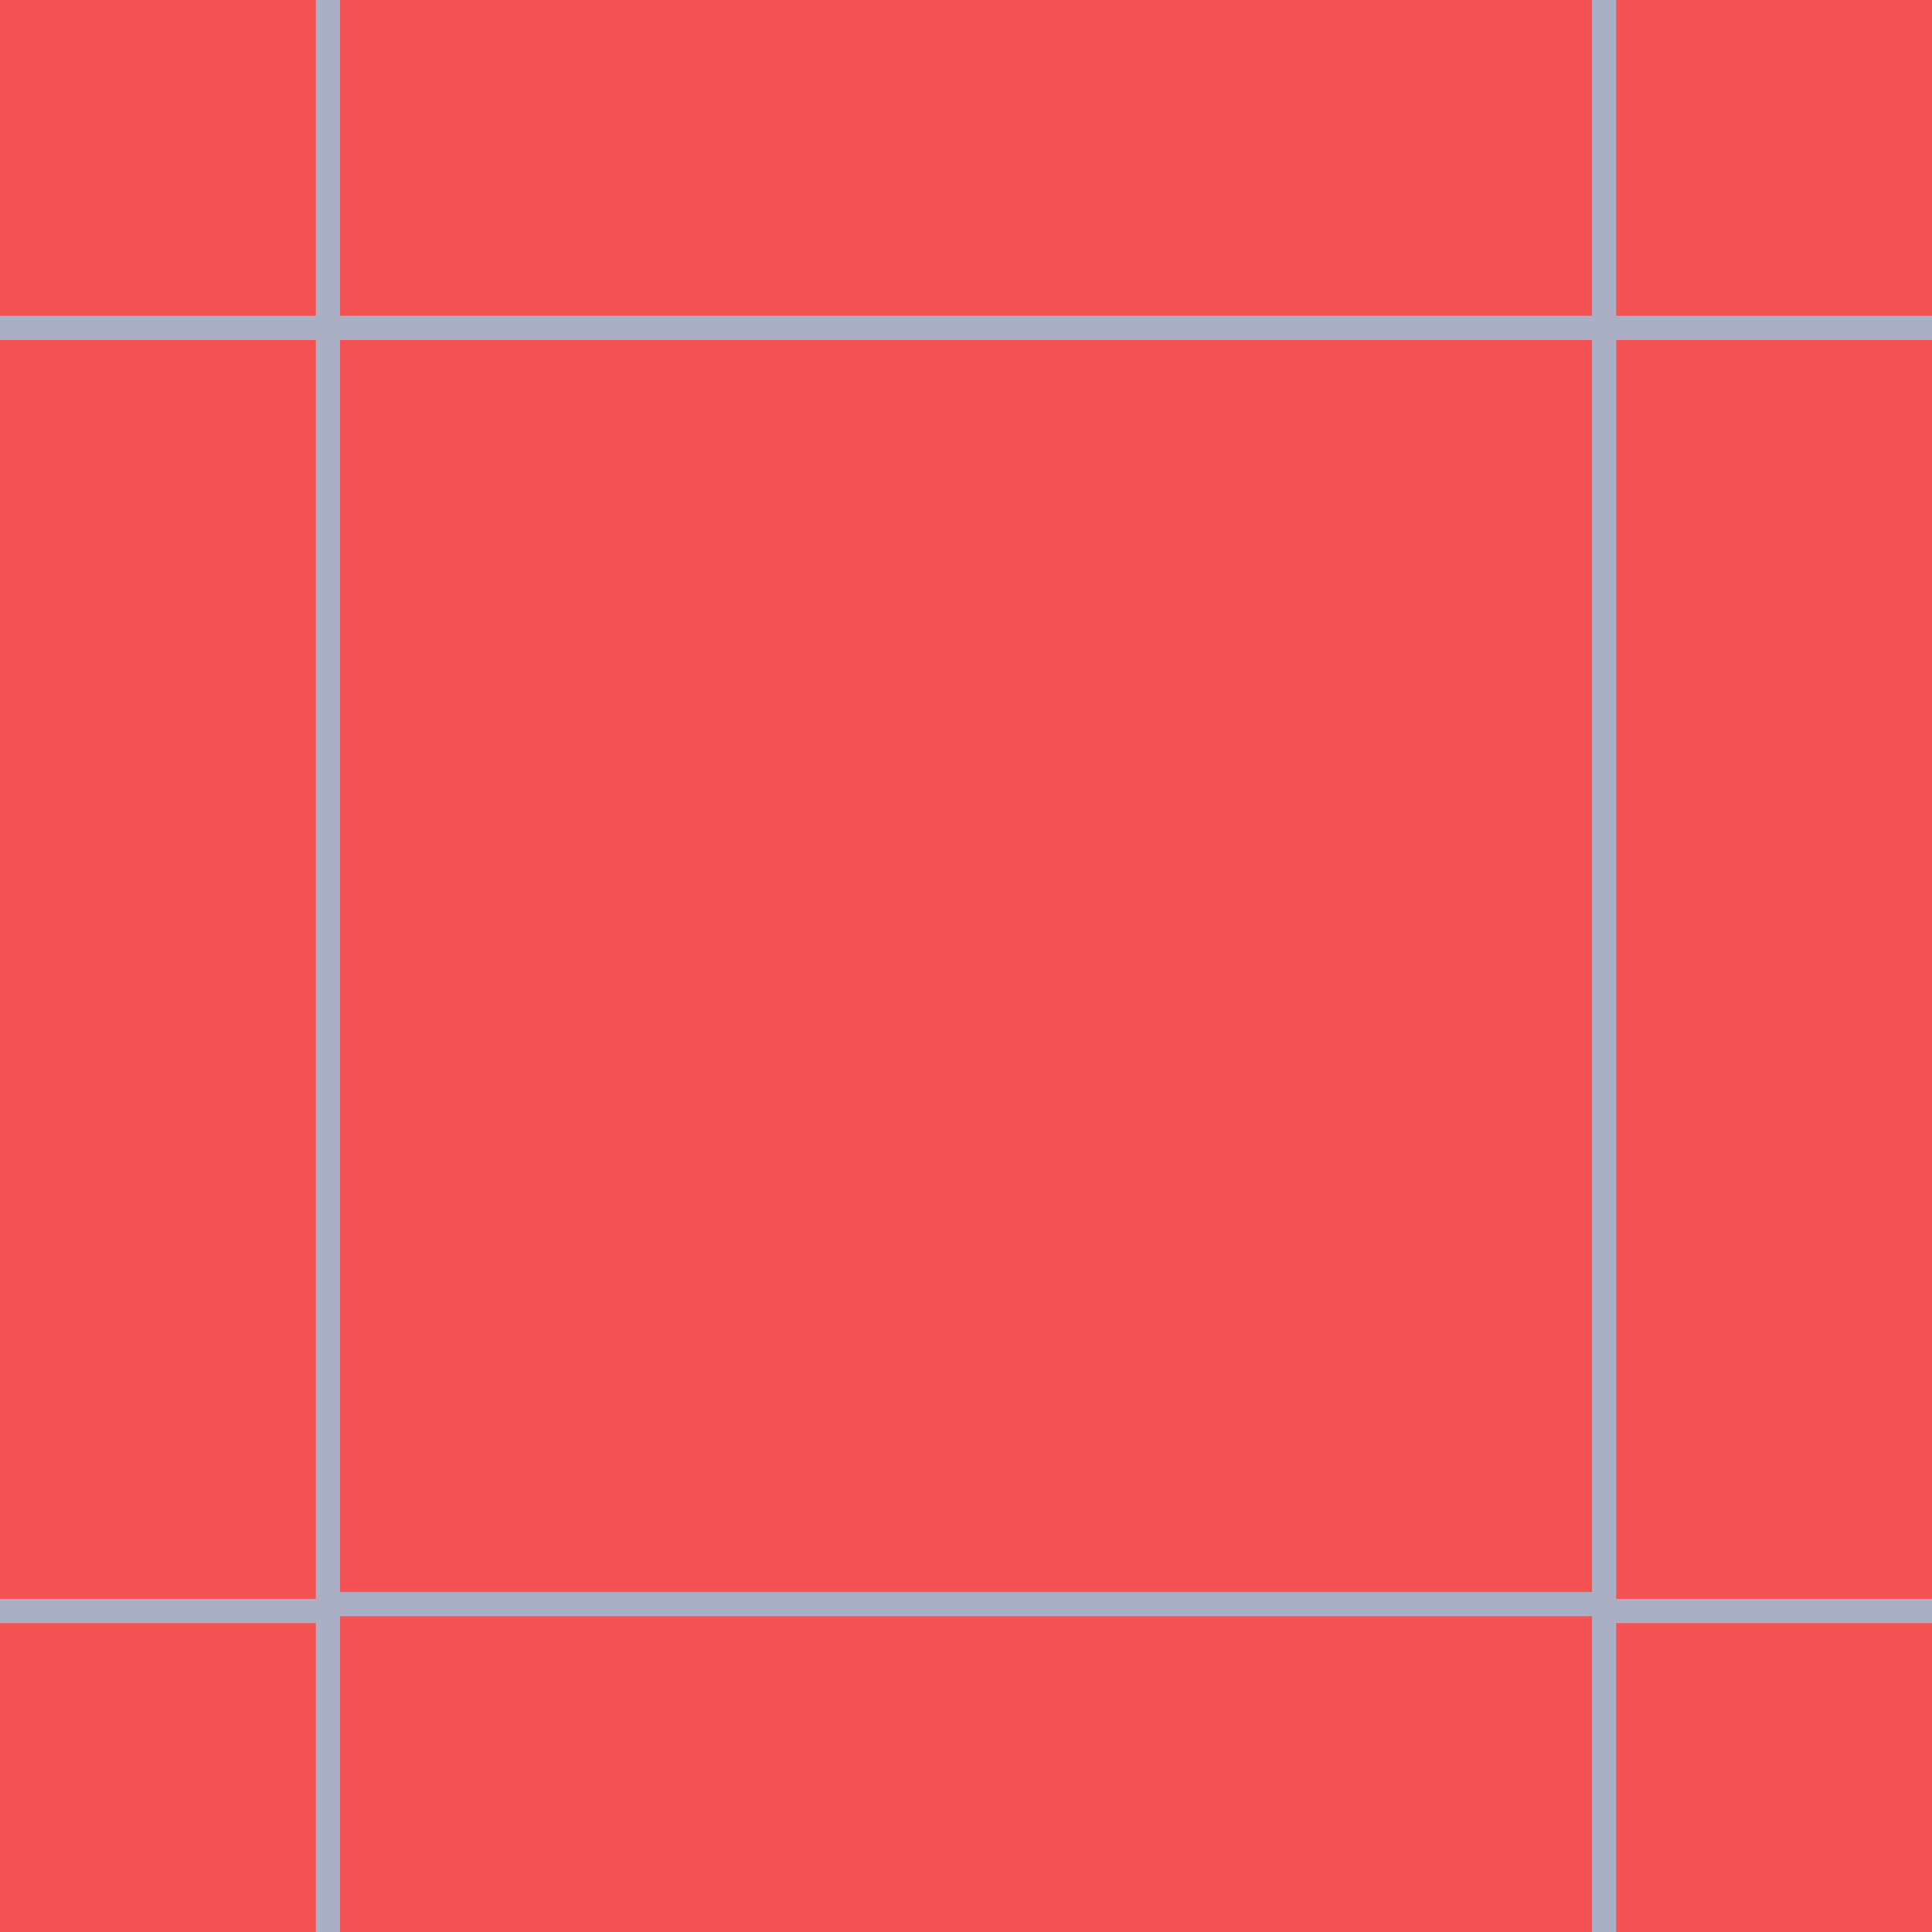
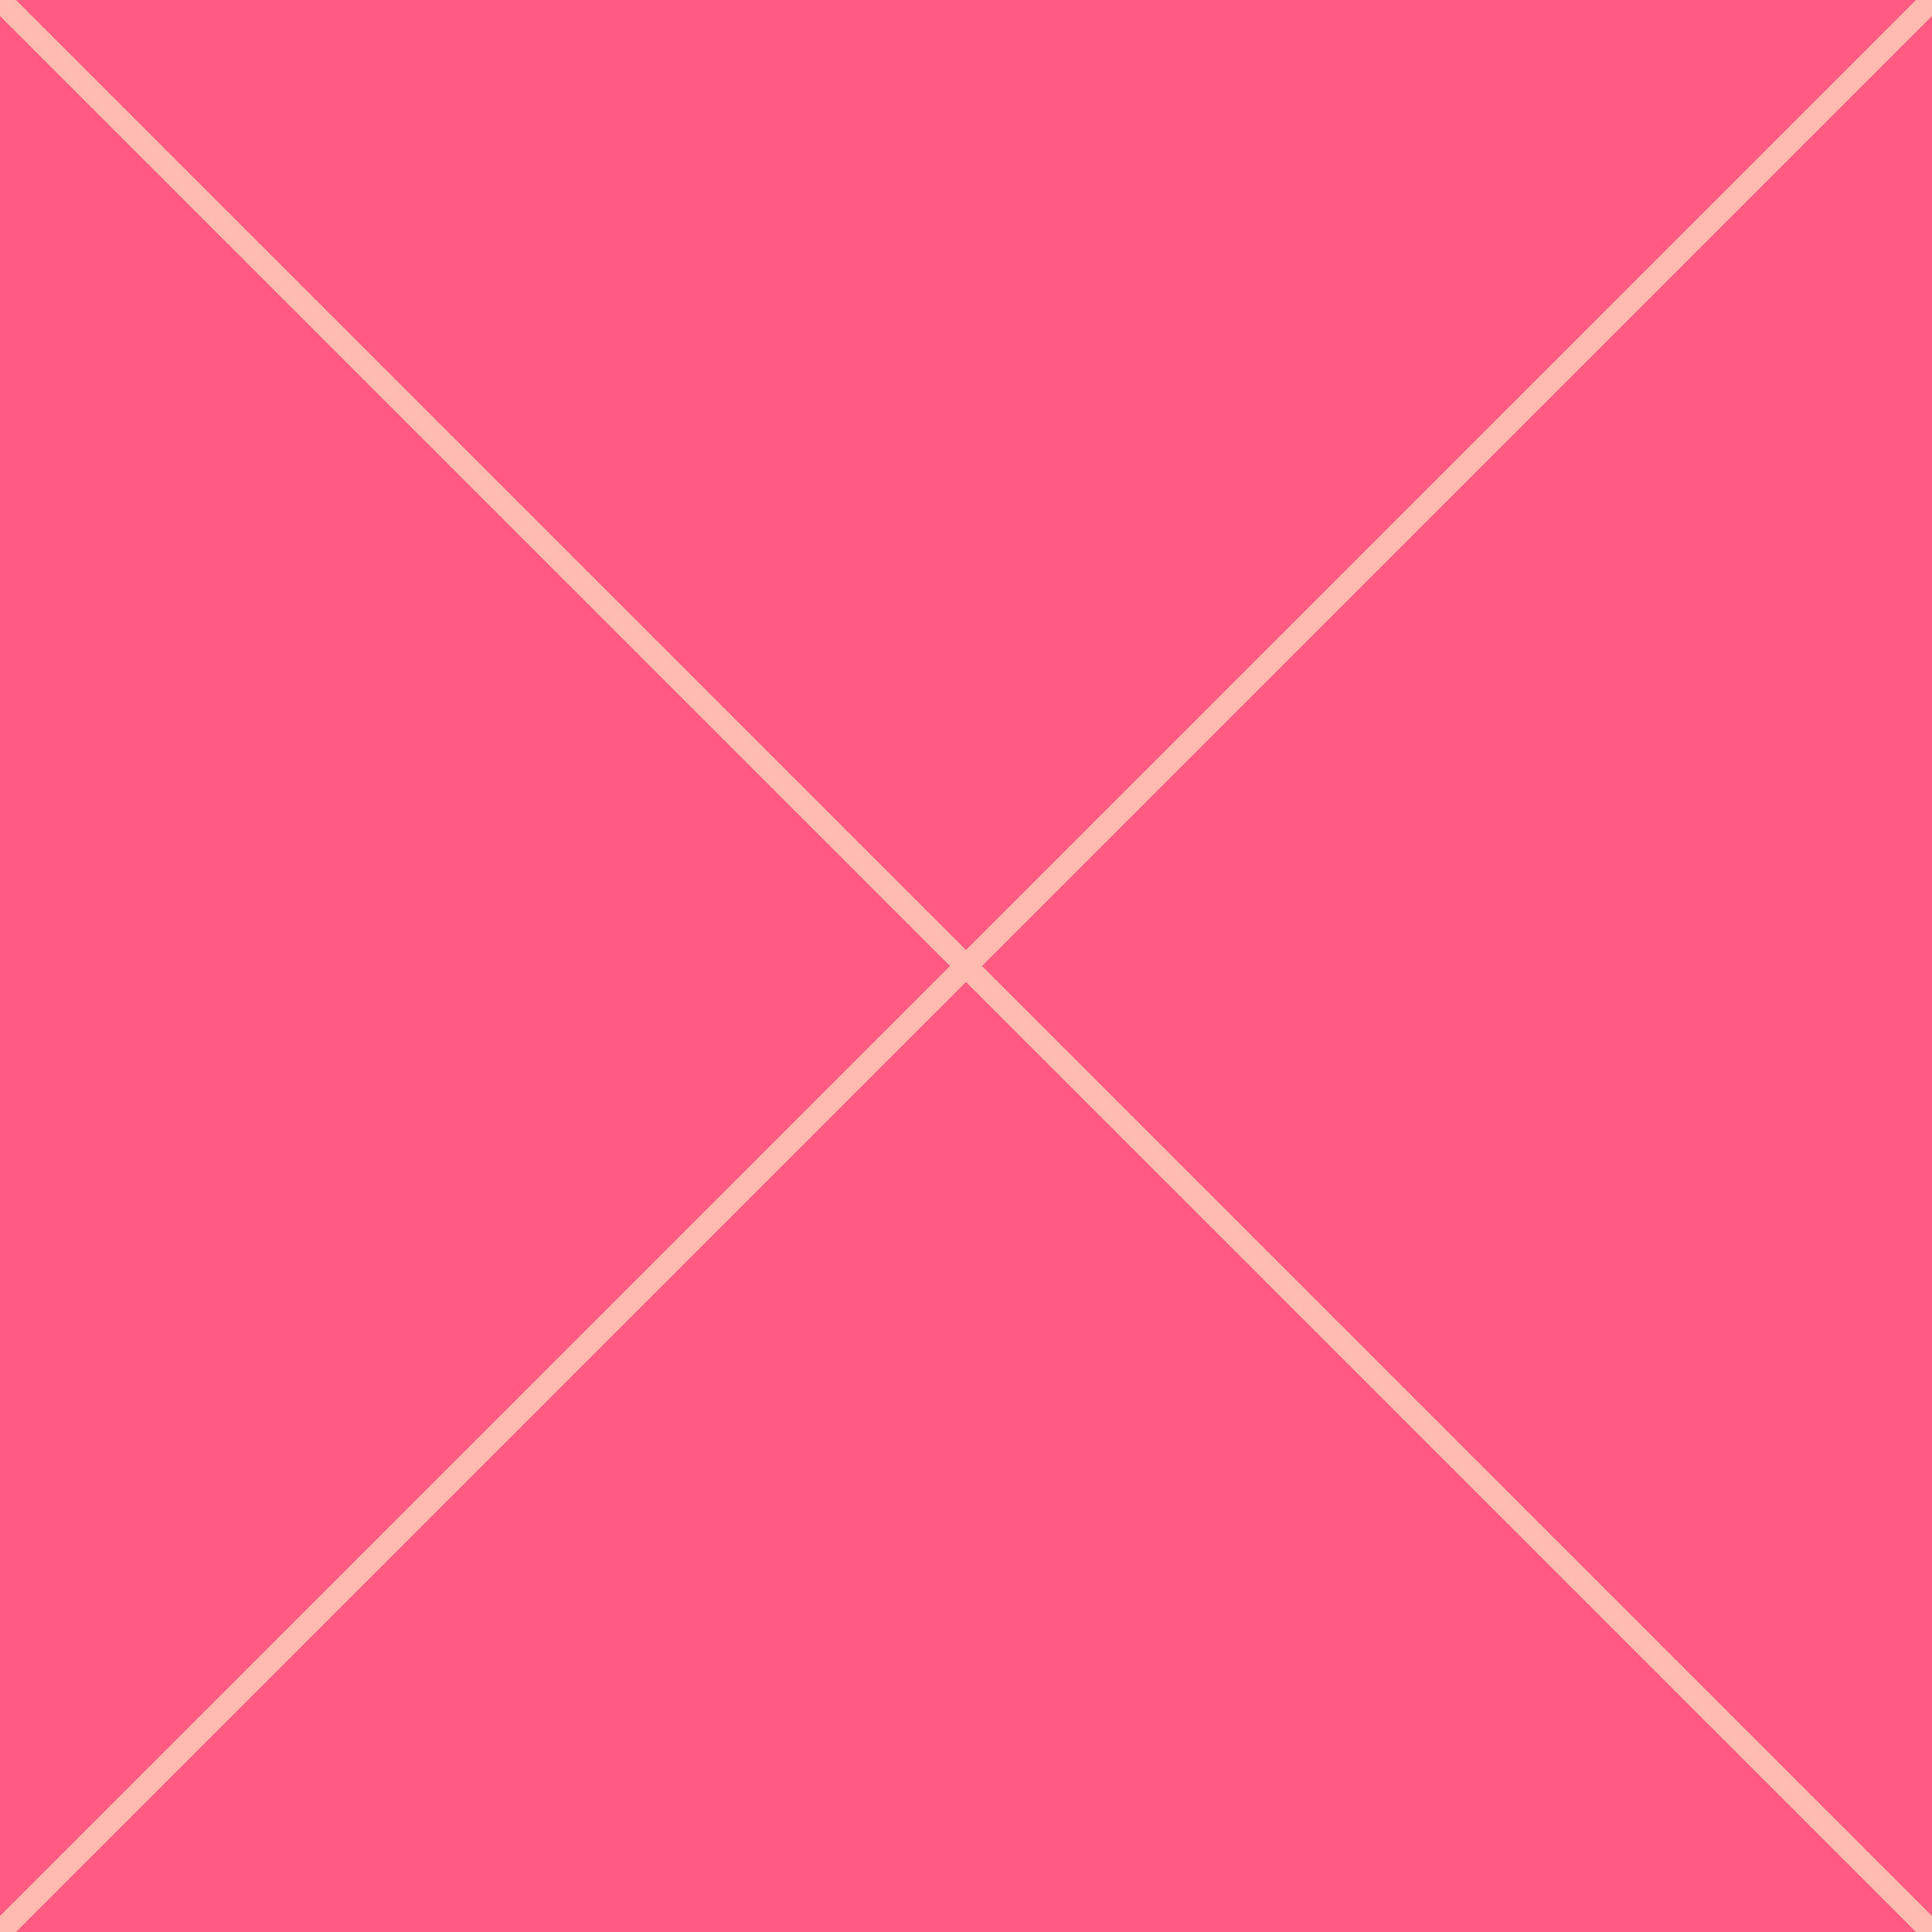
- <svg xmlns="http://www.w3.org/2000/svg" id="_레이어_1" data-name="레이어 1" width="512" height="512" viewBox="0 0 512 512">
+ <svg xmlns="http://www.w3.org/2000/svg" id="_레이어_1" data-name="레이어 1" viewBox="0 0 512 512">
  <defs>
    <style>
      .cls-1 {
-         fill: #f45253;
+         fill: none;
+         stroke: #ffbbb0;
+         stroke-miterlimit: 10;
+         stroke-width: 6px;
      }

      .cls-2 {
-         fill: none;
-       }
- 
-       .cls-3 {
-         fill: #aaafc4;
-       }
- 
-       .cls-4 {
-         clip-path: url(#clippath);
+         fill: #ff5a81;
      }
    </style>
-     <clipPath id="clippath">
-       <rect class="cls-2" width="512" height="512" />
-     </clipPath>
  </defs>
-   <rect class="cls-1" width="512" height="512" />
-   <g class="cls-4">
-     <g>
-       <path class="cls-3" d="M428.3,428.3H83.7V83.7h344.61v344.61ZM90.1,421.9h331.8V90.1H90.1v331.8Z" />
-       <path class="cls-3" d="M90.1,90.1H-254.51V-254.51H90.1V90.1ZM-248.11,83.7H83.7V-248.11H-248.11V83.7Z" />
-       <path class="cls-3" d="M766.51,90.1h-344.61V-254.51h344.61V90.1ZM428.3,83.7h331.8V-248.11h-331.8V83.7Z" />
-       <path class="cls-3" d="M90.1,768.34H-254.51v-344.61H90.1v344.61ZM-248.11,761.94H83.7v-331.8H-248.11v331.8Z" />
-       <path class="cls-3" d="M766.51,768.34h-344.61v-344.61h344.61v344.61ZM428.3,761.94h331.8v-331.8h-331.8v331.8Z" />
-     </g>
-   </g>
+   <rect class="cls-2" width="512" height="512" />
+   <line class="cls-1" x1="512" y1="512" />
+   <line class="cls-1" x1="0" y1="512" x2="512" y2="0" />
</svg>
